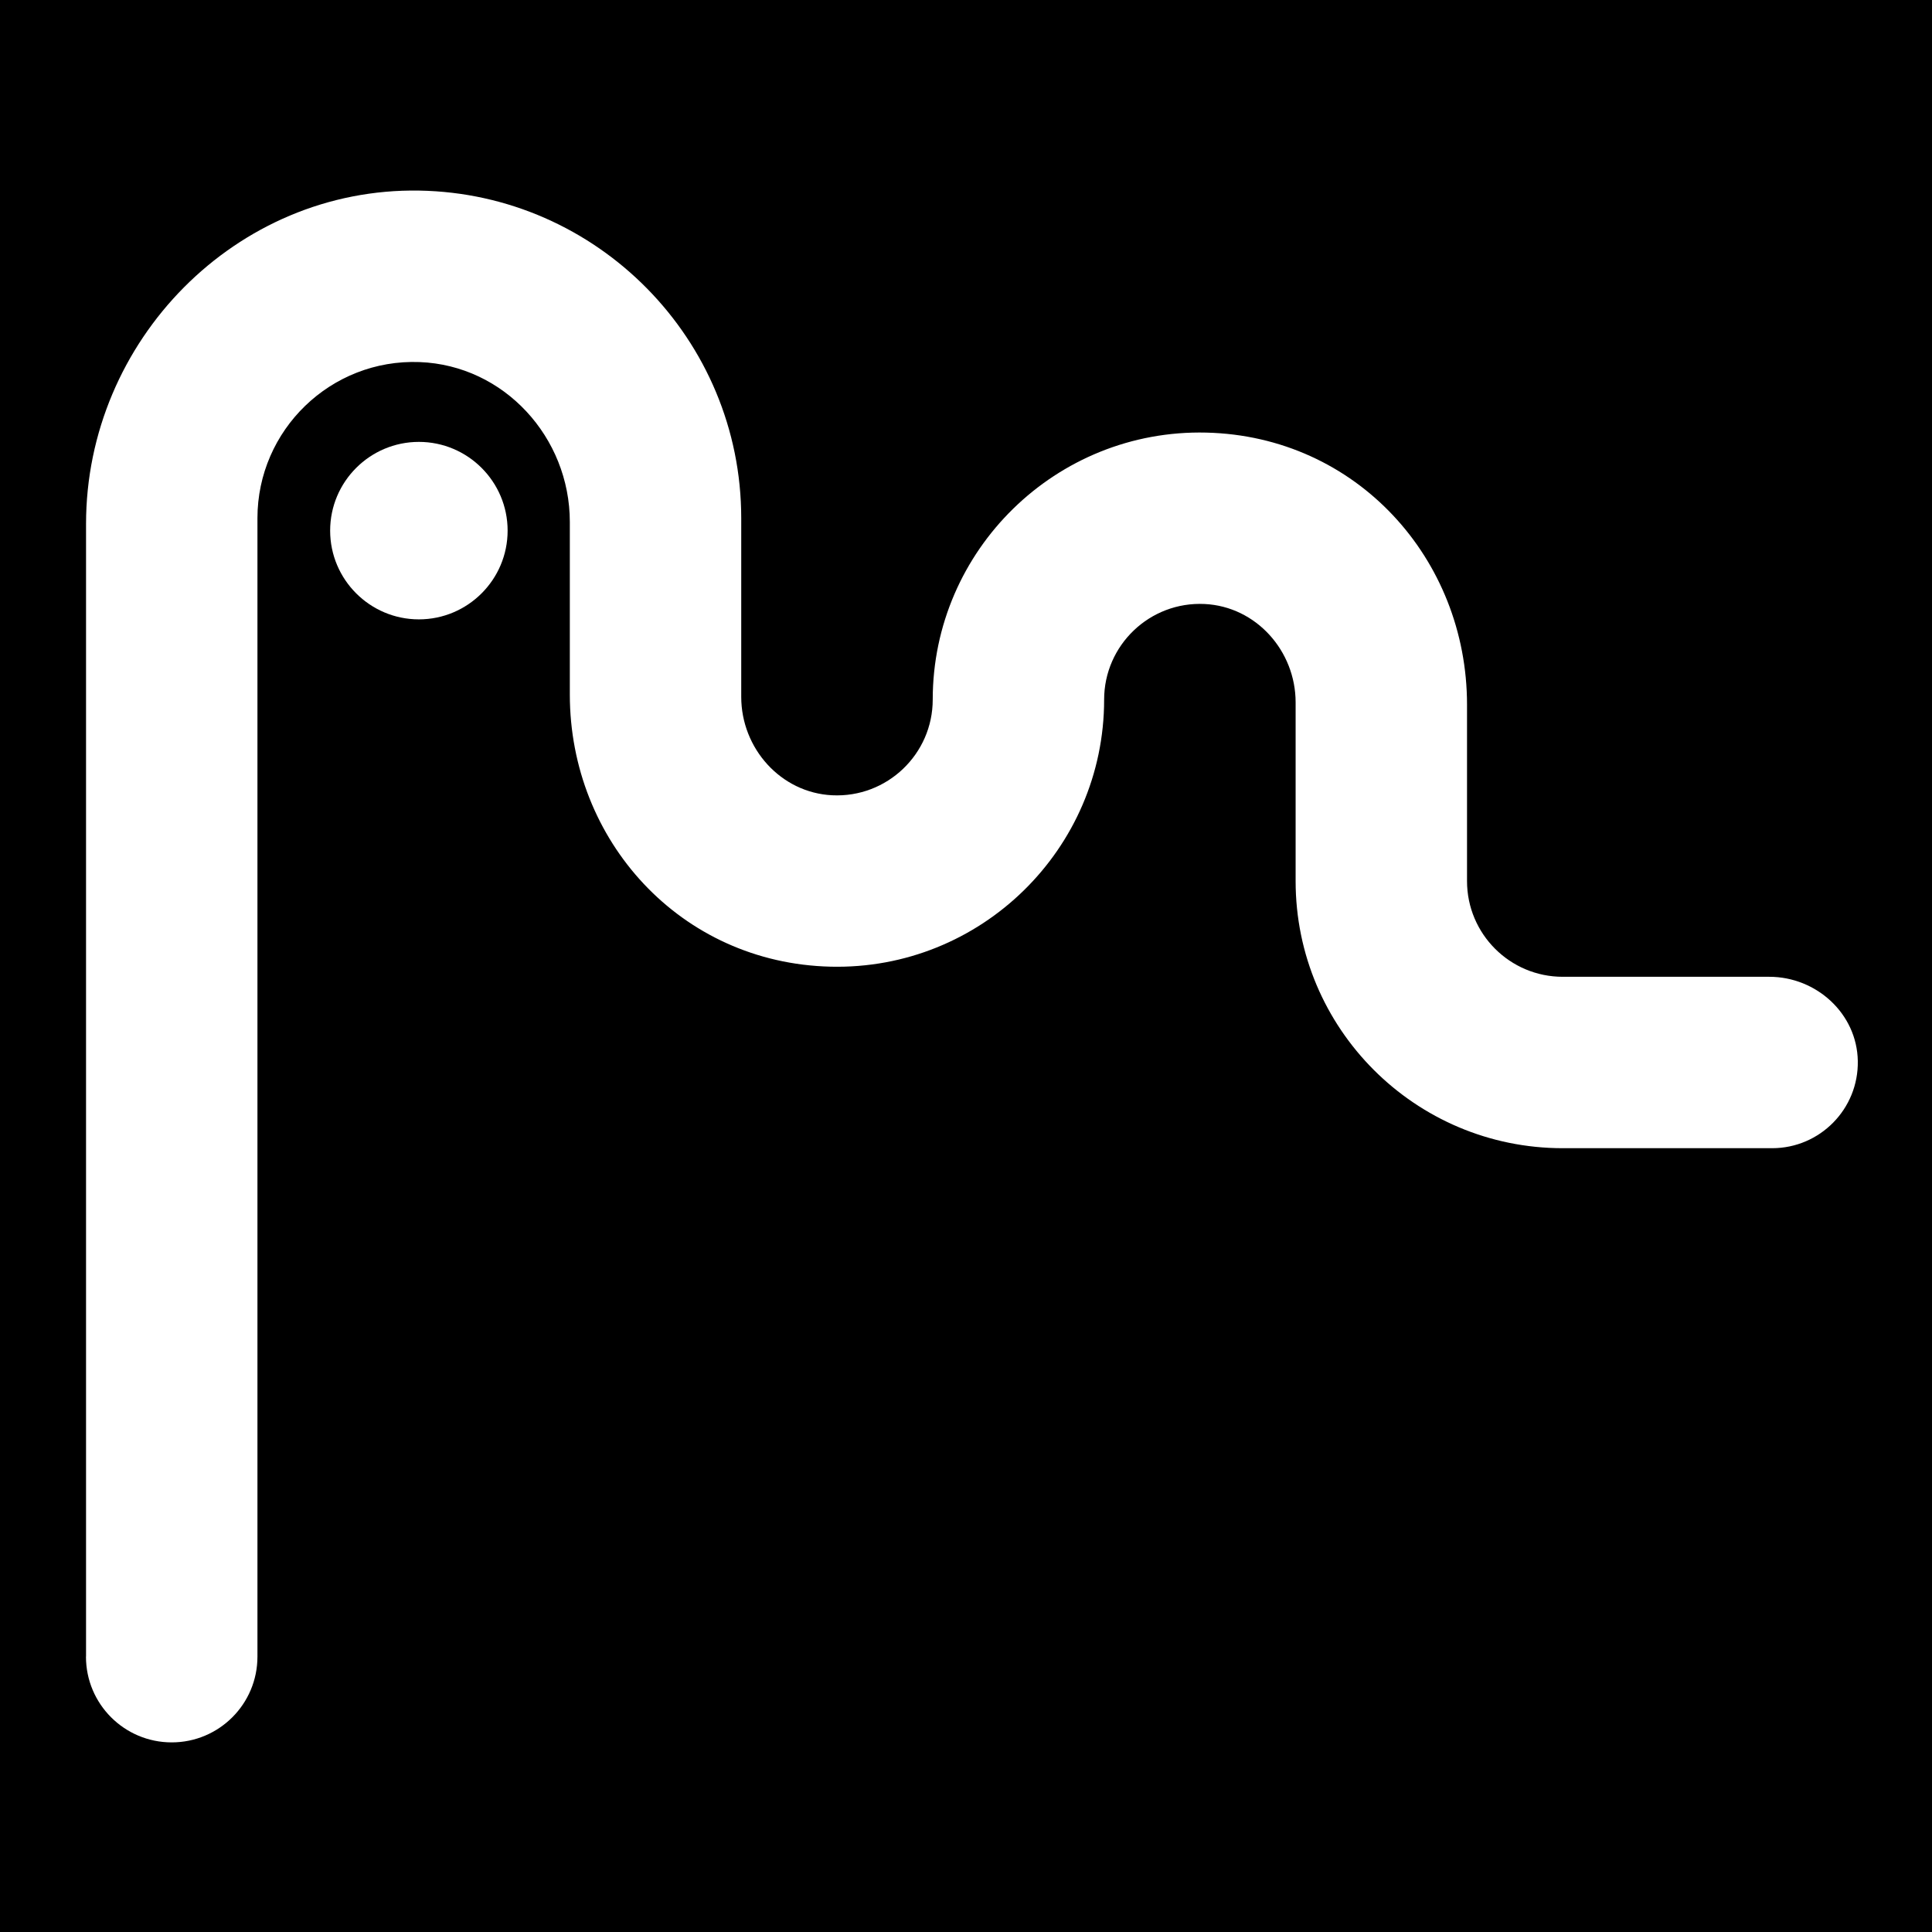
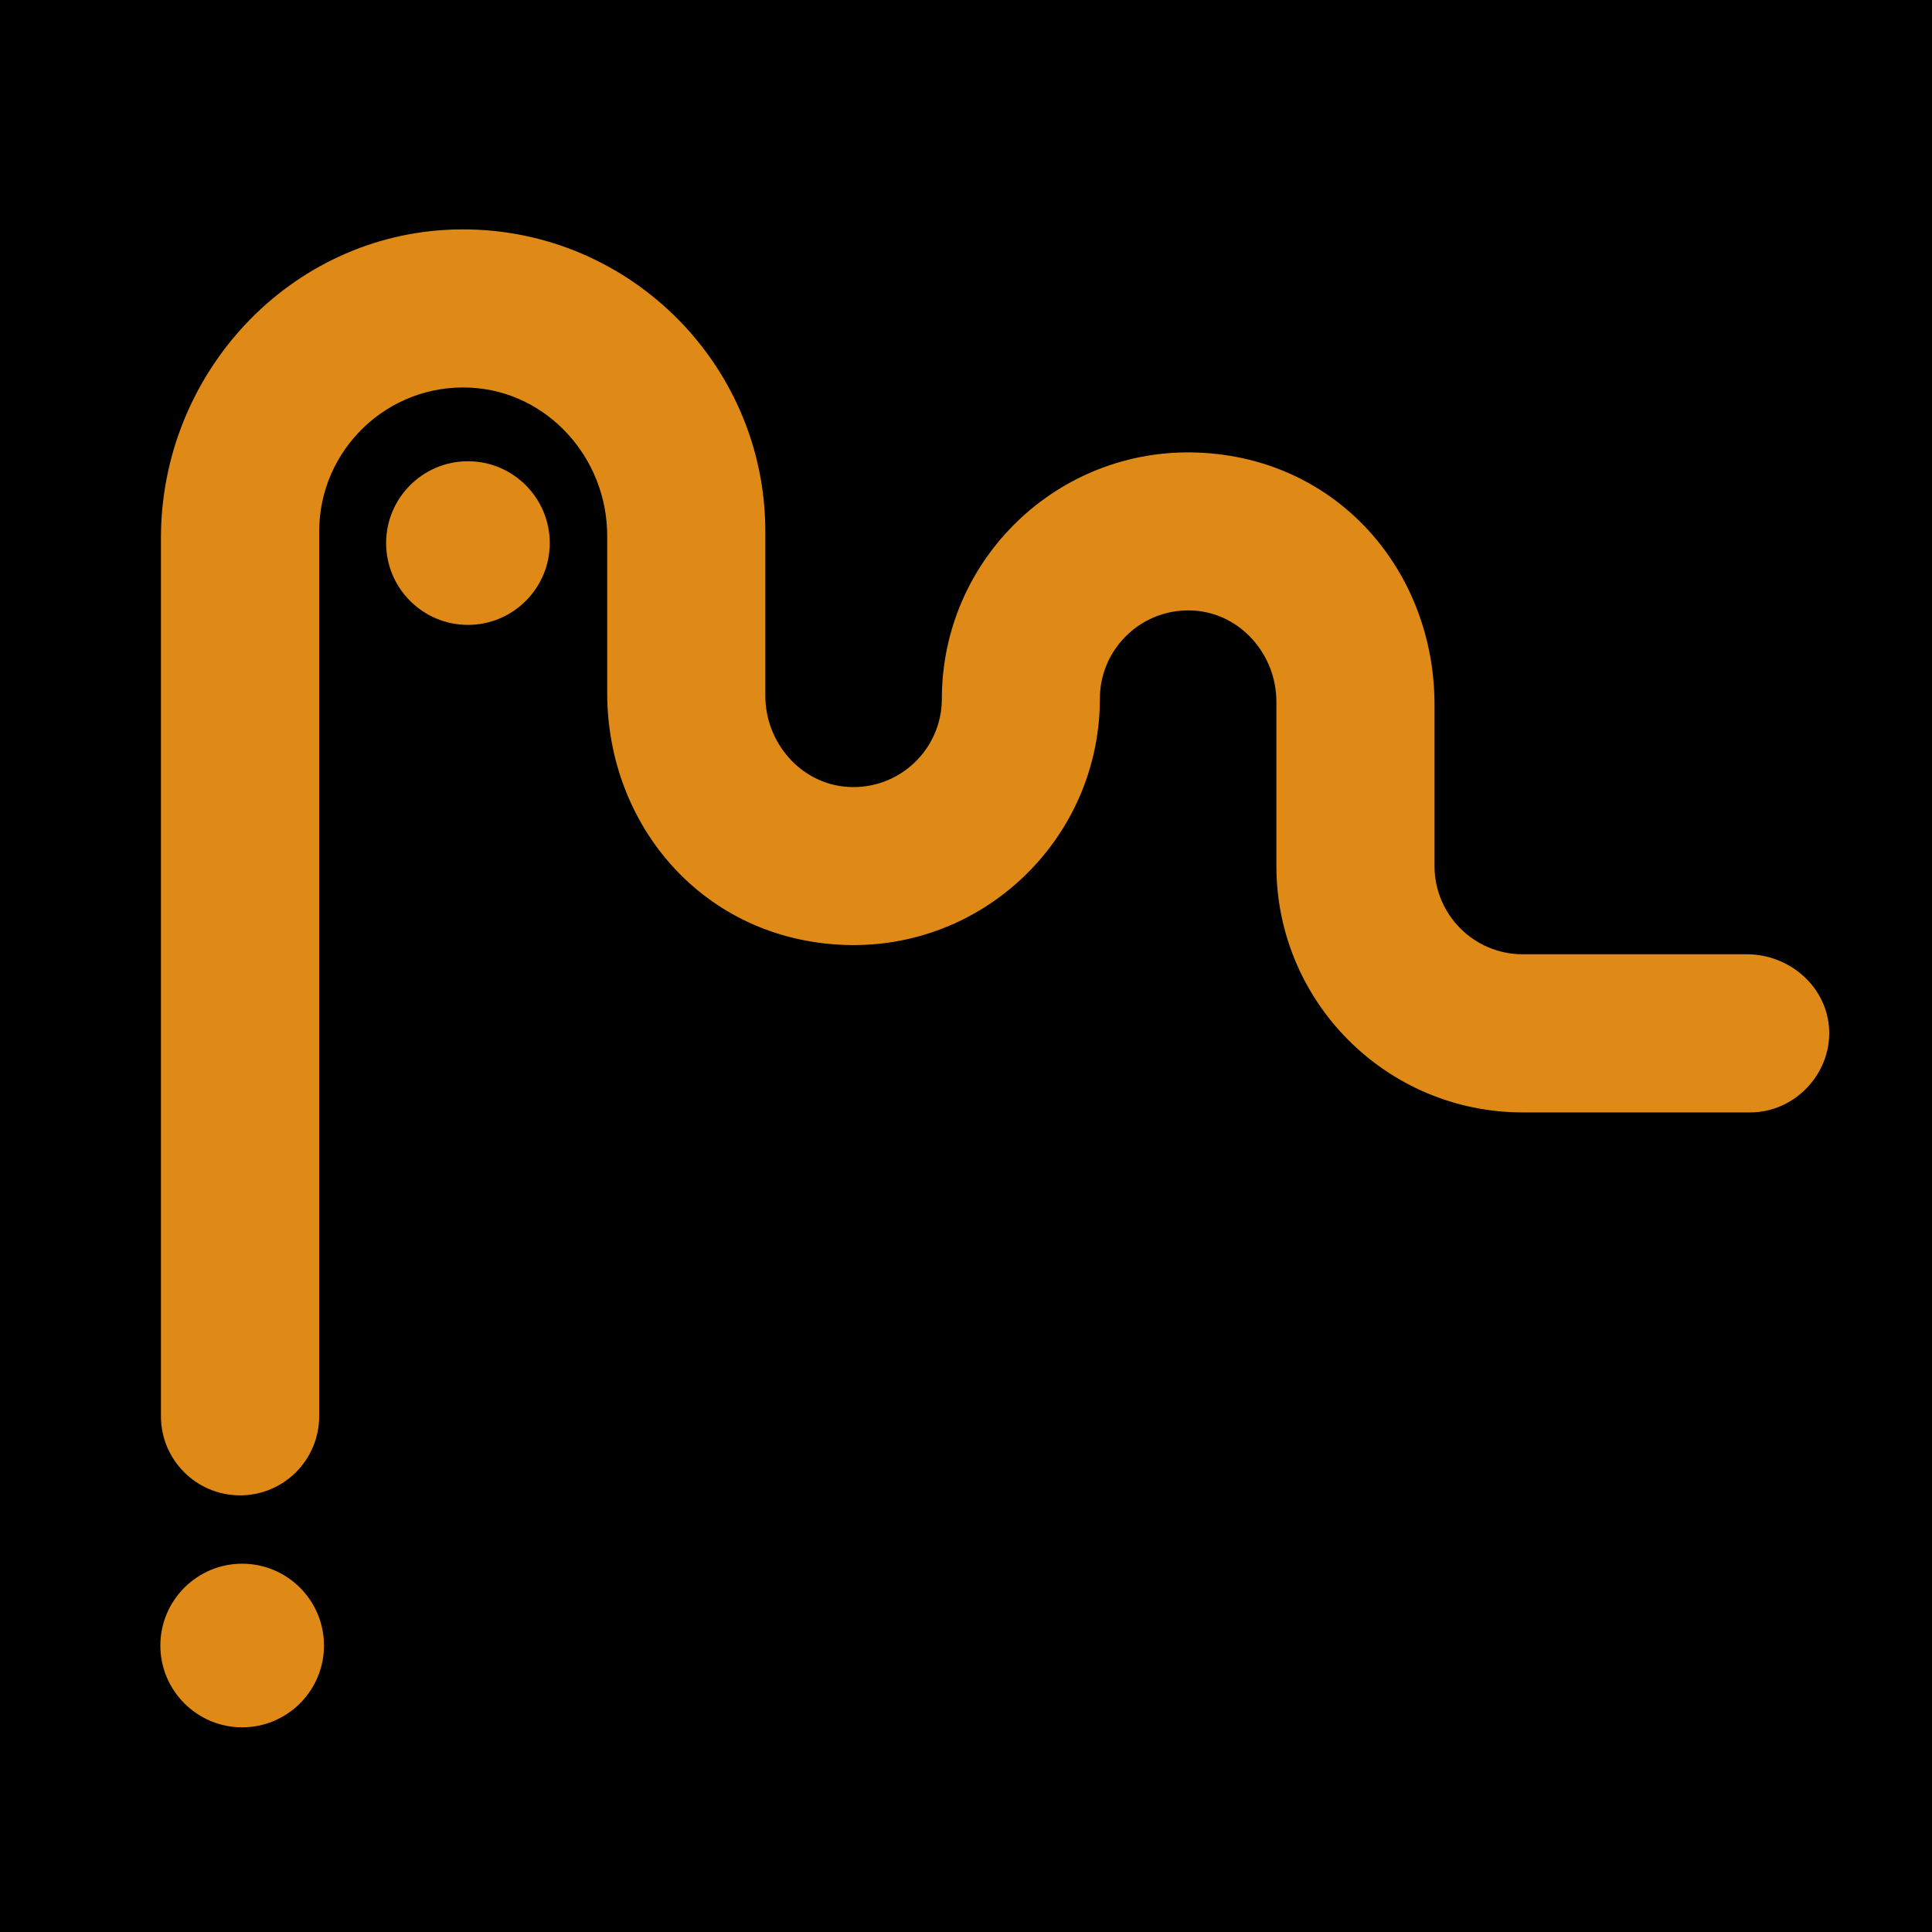
- <svg xmlns="http://www.w3.org/2000/svg" viewBox="0 0 257.78 257.78">
+ <svg xmlns="http://www.w3.org/2000/svg" id="Layer_1" data-name="Layer 1" viewBox="0 0 164.82 164.82">
  <defs>
    <style>
      .cls-1 {
-         fill: #fff;
+         fill: #df8917;
      }
    </style>
  </defs>
-   <g id="Layer_3" data-name="Layer 3">
-     <rect width="257.78" height="257.78" />
-   </g>
-   <g id="Layer_2" data-name="Layer 2">
-     <g>
-       <path class="cls-1" d="M11.48,221.03V69.91c0-24.46,20.02-44.9,44.47-44.48,23.75.41,42.95,19.86,42.95,43.71v23.84c0,6.87,5.27,12.79,12.13,13.13,7.33.36,13.42-5.5,13.42-12.76,0-19.94,16.46-36.11,36.5-35.63s34.79,16.84,34.79,36.3v23.54c0,7.05,5.72,12.77,12.77,12.77h27.56c6.3,0,11.7,4.93,11.81,11.22.12,6.41-5.05,11.65-11.43,11.65h-27.94c-19.69,0-35.64-15.96-35.64-35.64v-23.84c0-6.87-5.27-12.79-12.13-13.13-7.33-.36-13.42,5.5-13.42,12.76,0,19.94-16.46,36.11-36.5,35.63s-34.79-16.84-34.79-36.3v-23.03c0-11.29-8.76-20.91-20.04-21.34-11.86-.45-21.64,9.07-21.64,20.83v151.9c0,6.32-5.12,11.44-11.44,11.44h0c-6.32,0-11.44-5.12-11.44-11.44Z" />
-       <path class="cls-1" d="M44.05,70.8c0-6.53,5.31-11.84,11.84-11.84s11.84,5.31,11.84,11.84-5.31,11.84-11.84,11.84-11.84-5.31-11.84-11.84Z" />
-     </g>
-   </g>
+   <rect width="164.82" height="164.82" />
+   <path class="cls-1" d="M13.73,120.83V45.89c0-14.02,10.97-25.89,25-26.31,14.57-.43,26.56,11.29,26.56,25.76v14.01c0,4.01,3.02,7.51,7.01,7.78,4.39.29,8.05-3.19,8.05-7.52,0-11.86,9.87-21.46,21.83-21s20.2,10.13,20.2,21.51v13.76c0,4.16,3.37,7.53,7.53,7.53h19.12c3.69,0,6.91,2.84,7.02,6.54s-2.95,6.95-6.74,6.95h-19.4c-11.61,0-21.02-9.41-21.02-21.02v-14.01c0-4.01-3.02-7.51-7.01-7.78-4.39-.29-8.05,3.19-8.05,7.52,0,11.86-9.87,21.46-21.83,21s-20.2-10.13-20.2-21.51v-13.4c0-6.61-5.07-12.3-11.67-12.63-7.05-.35-12.9,5.29-12.9,12.27v75.48c0,3.72-3.02,6.75-6.75,6.75h0c-3.72,0-6.75-3.02-6.75-6.75h0Z" />
+   <path class="cls-1" d="M32.94,46.33c0-3.85,3.13-6.98,6.98-6.98s6.98,3.13,6.98,6.98-3.13,6.98-6.98,6.98-6.98-3.13-6.98-6.98Z" />
+   <path class="cls-1" d="M13.68,140.38c0-3.85,3.13-6.98,6.98-6.98s6.98,3.13,6.98,6.98-3.13,6.98-6.98,6.98-6.98-3.13-6.98-6.98Z" />
</svg>
